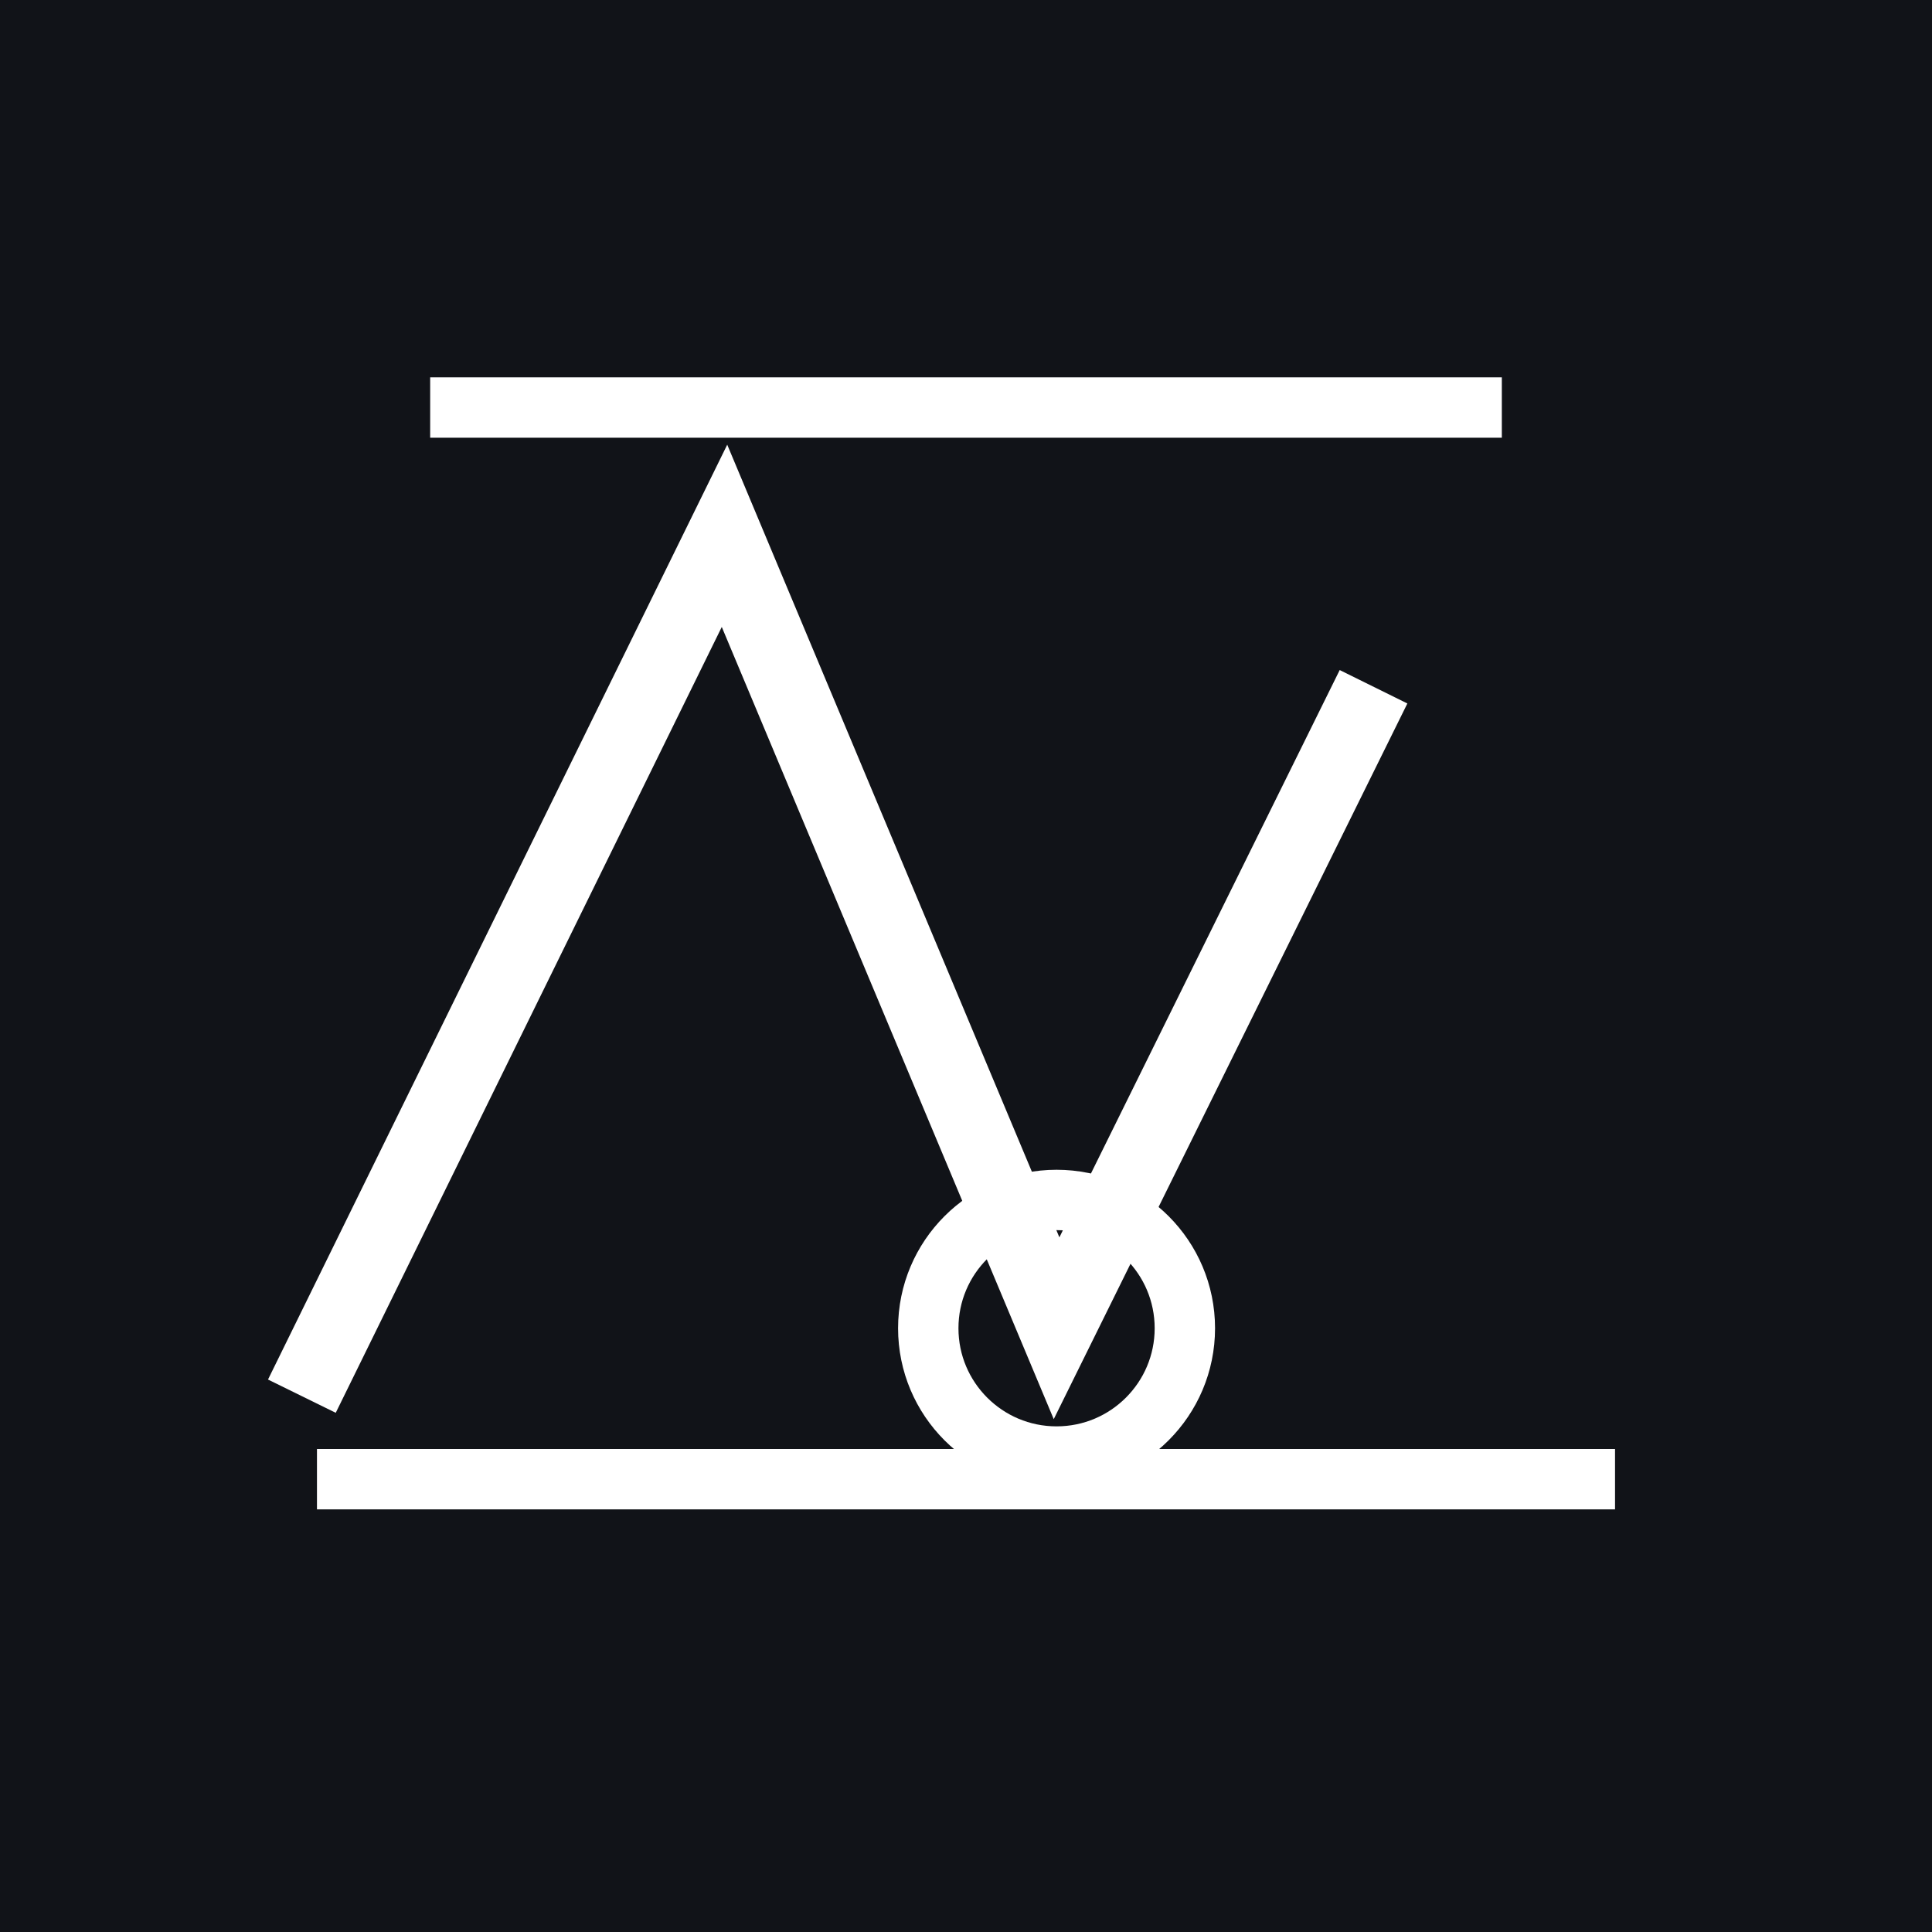
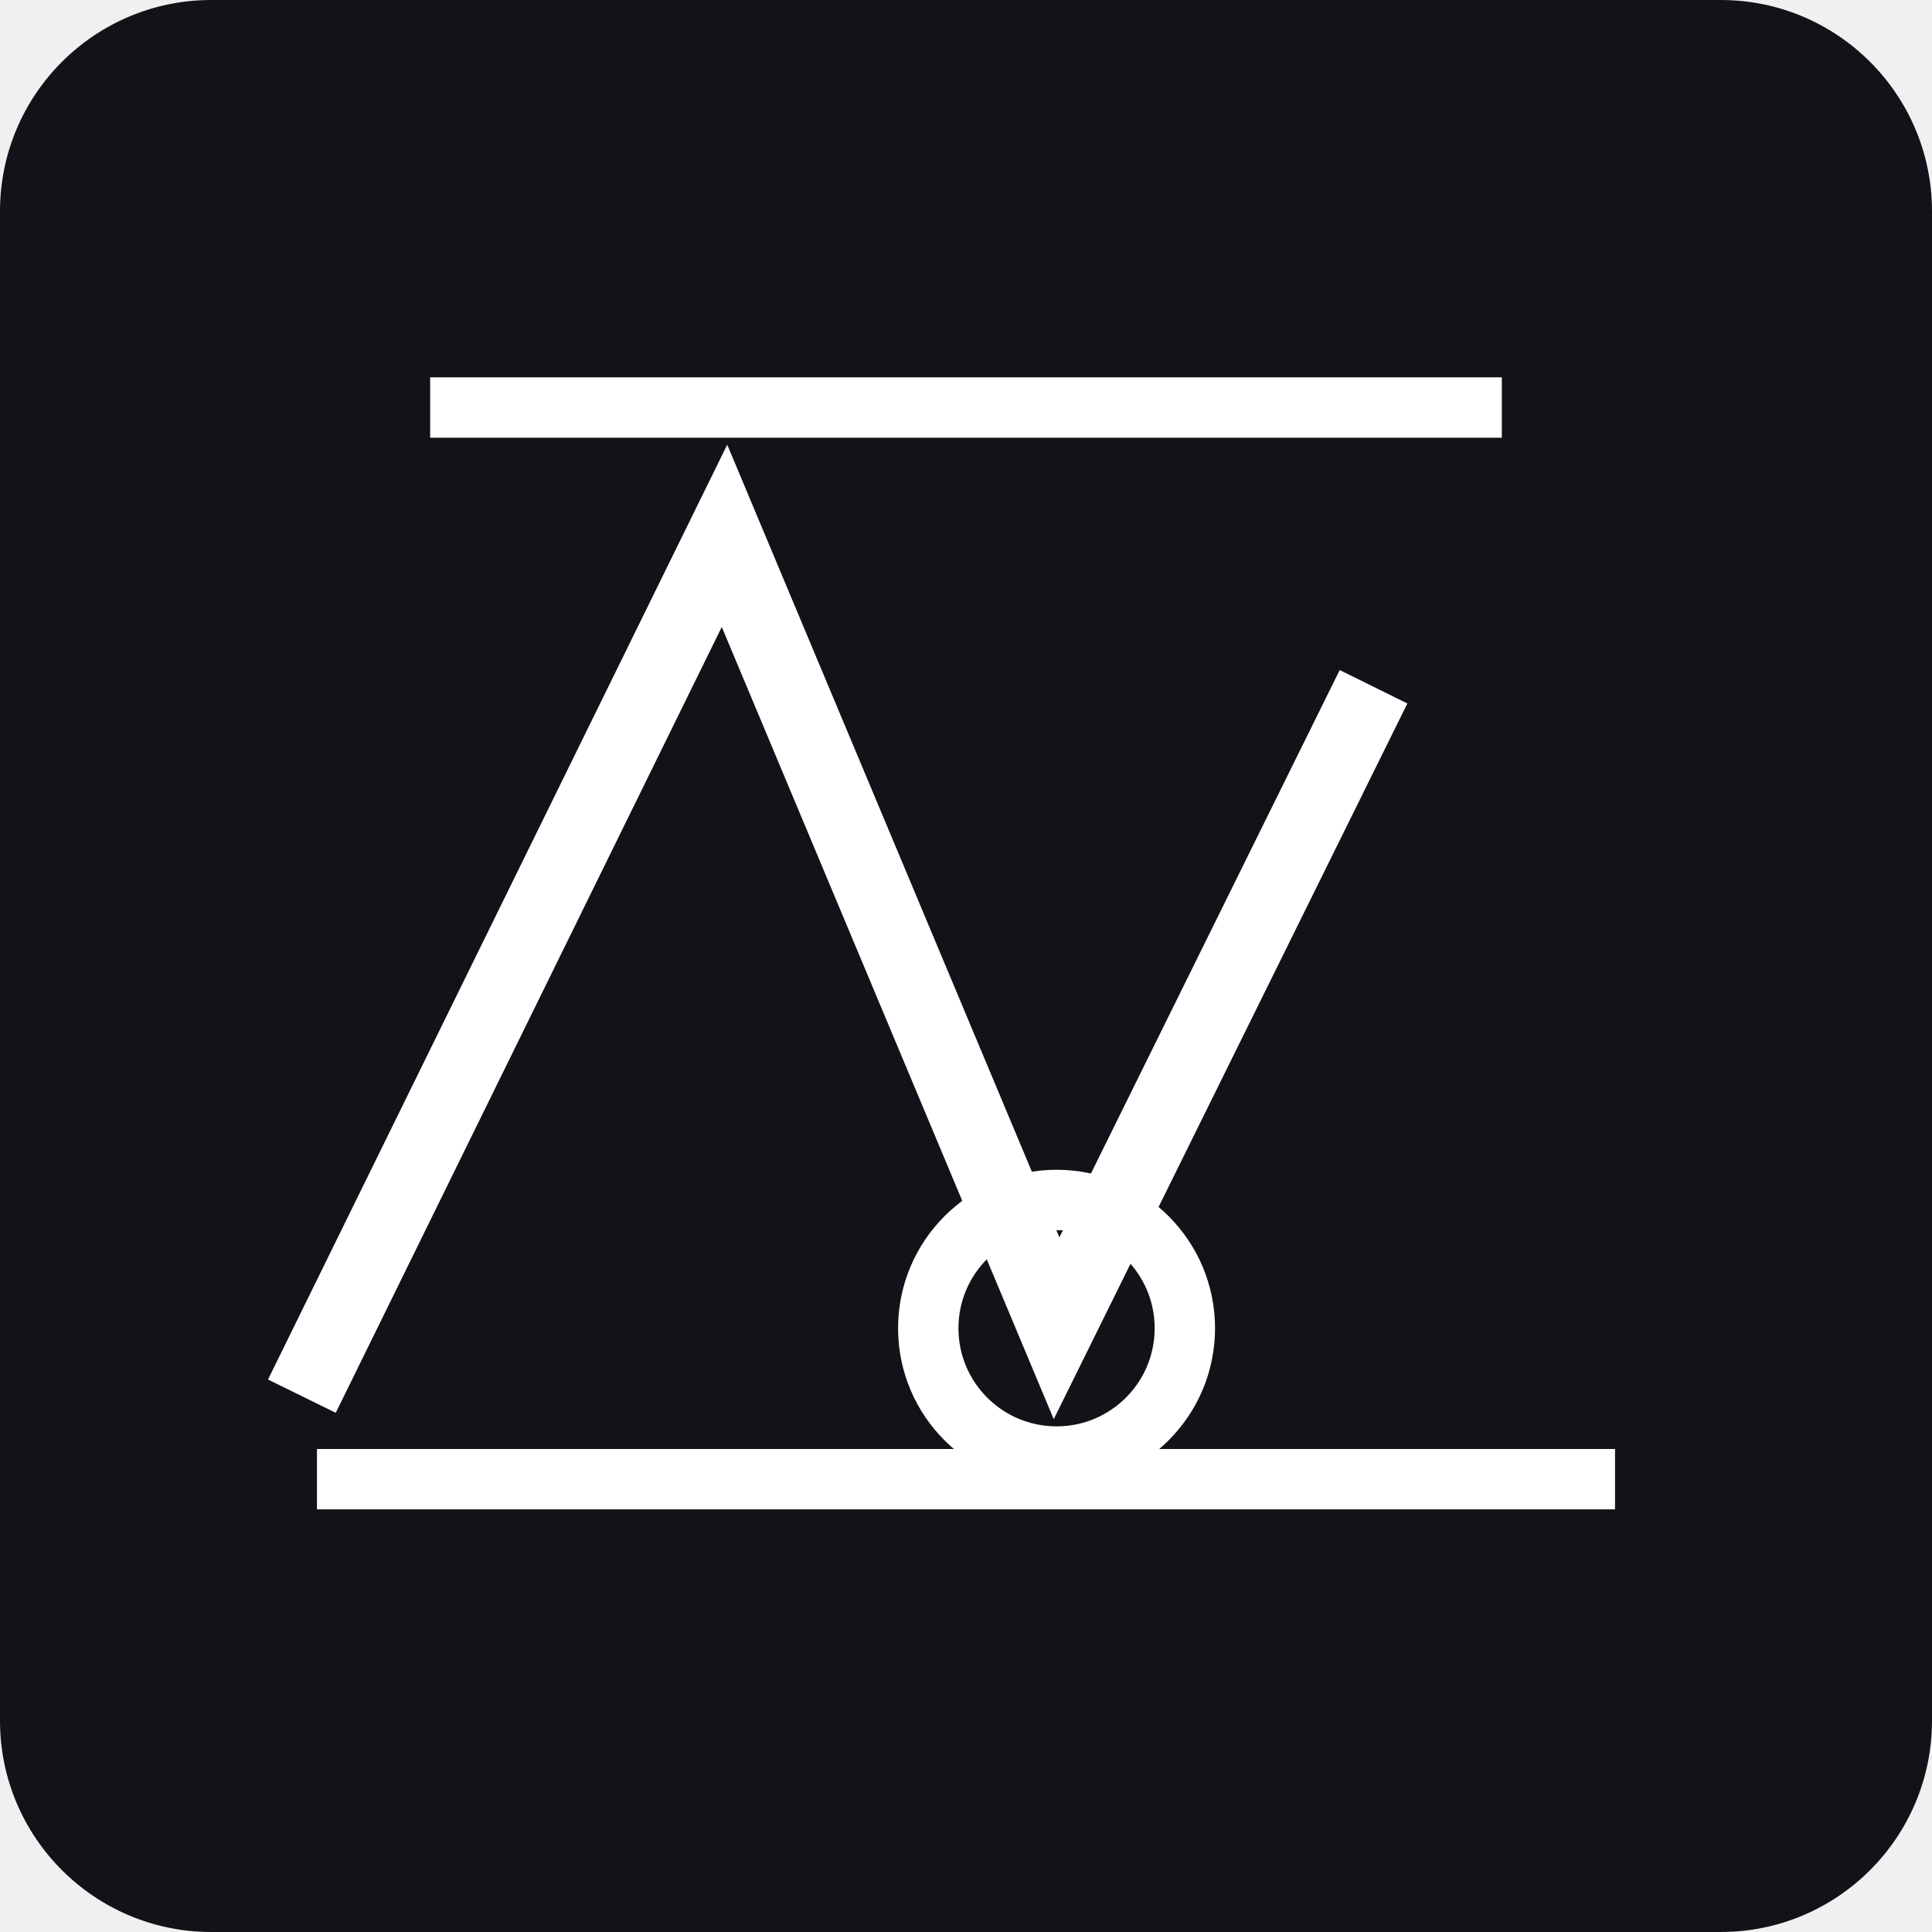
<svg xmlns="http://www.w3.org/2000/svg" viewBox="0 0 256 256">
-   <rect width="256" height="256" fill="#111318" />
+   <rect width="256" height="256" rx="28" fill="#111318" />
  <path d="M40 185l56-114 44 105 42-85" fill="none" stroke="#fff" stroke-width="10" />
  <path d="M42 196h172M57 54h142" stroke="#fff" stroke-width="8" />
  <circle cx="140" cy="176" r="17" fill="none" stroke="#fff" stroke-width="8" />
</svg>
